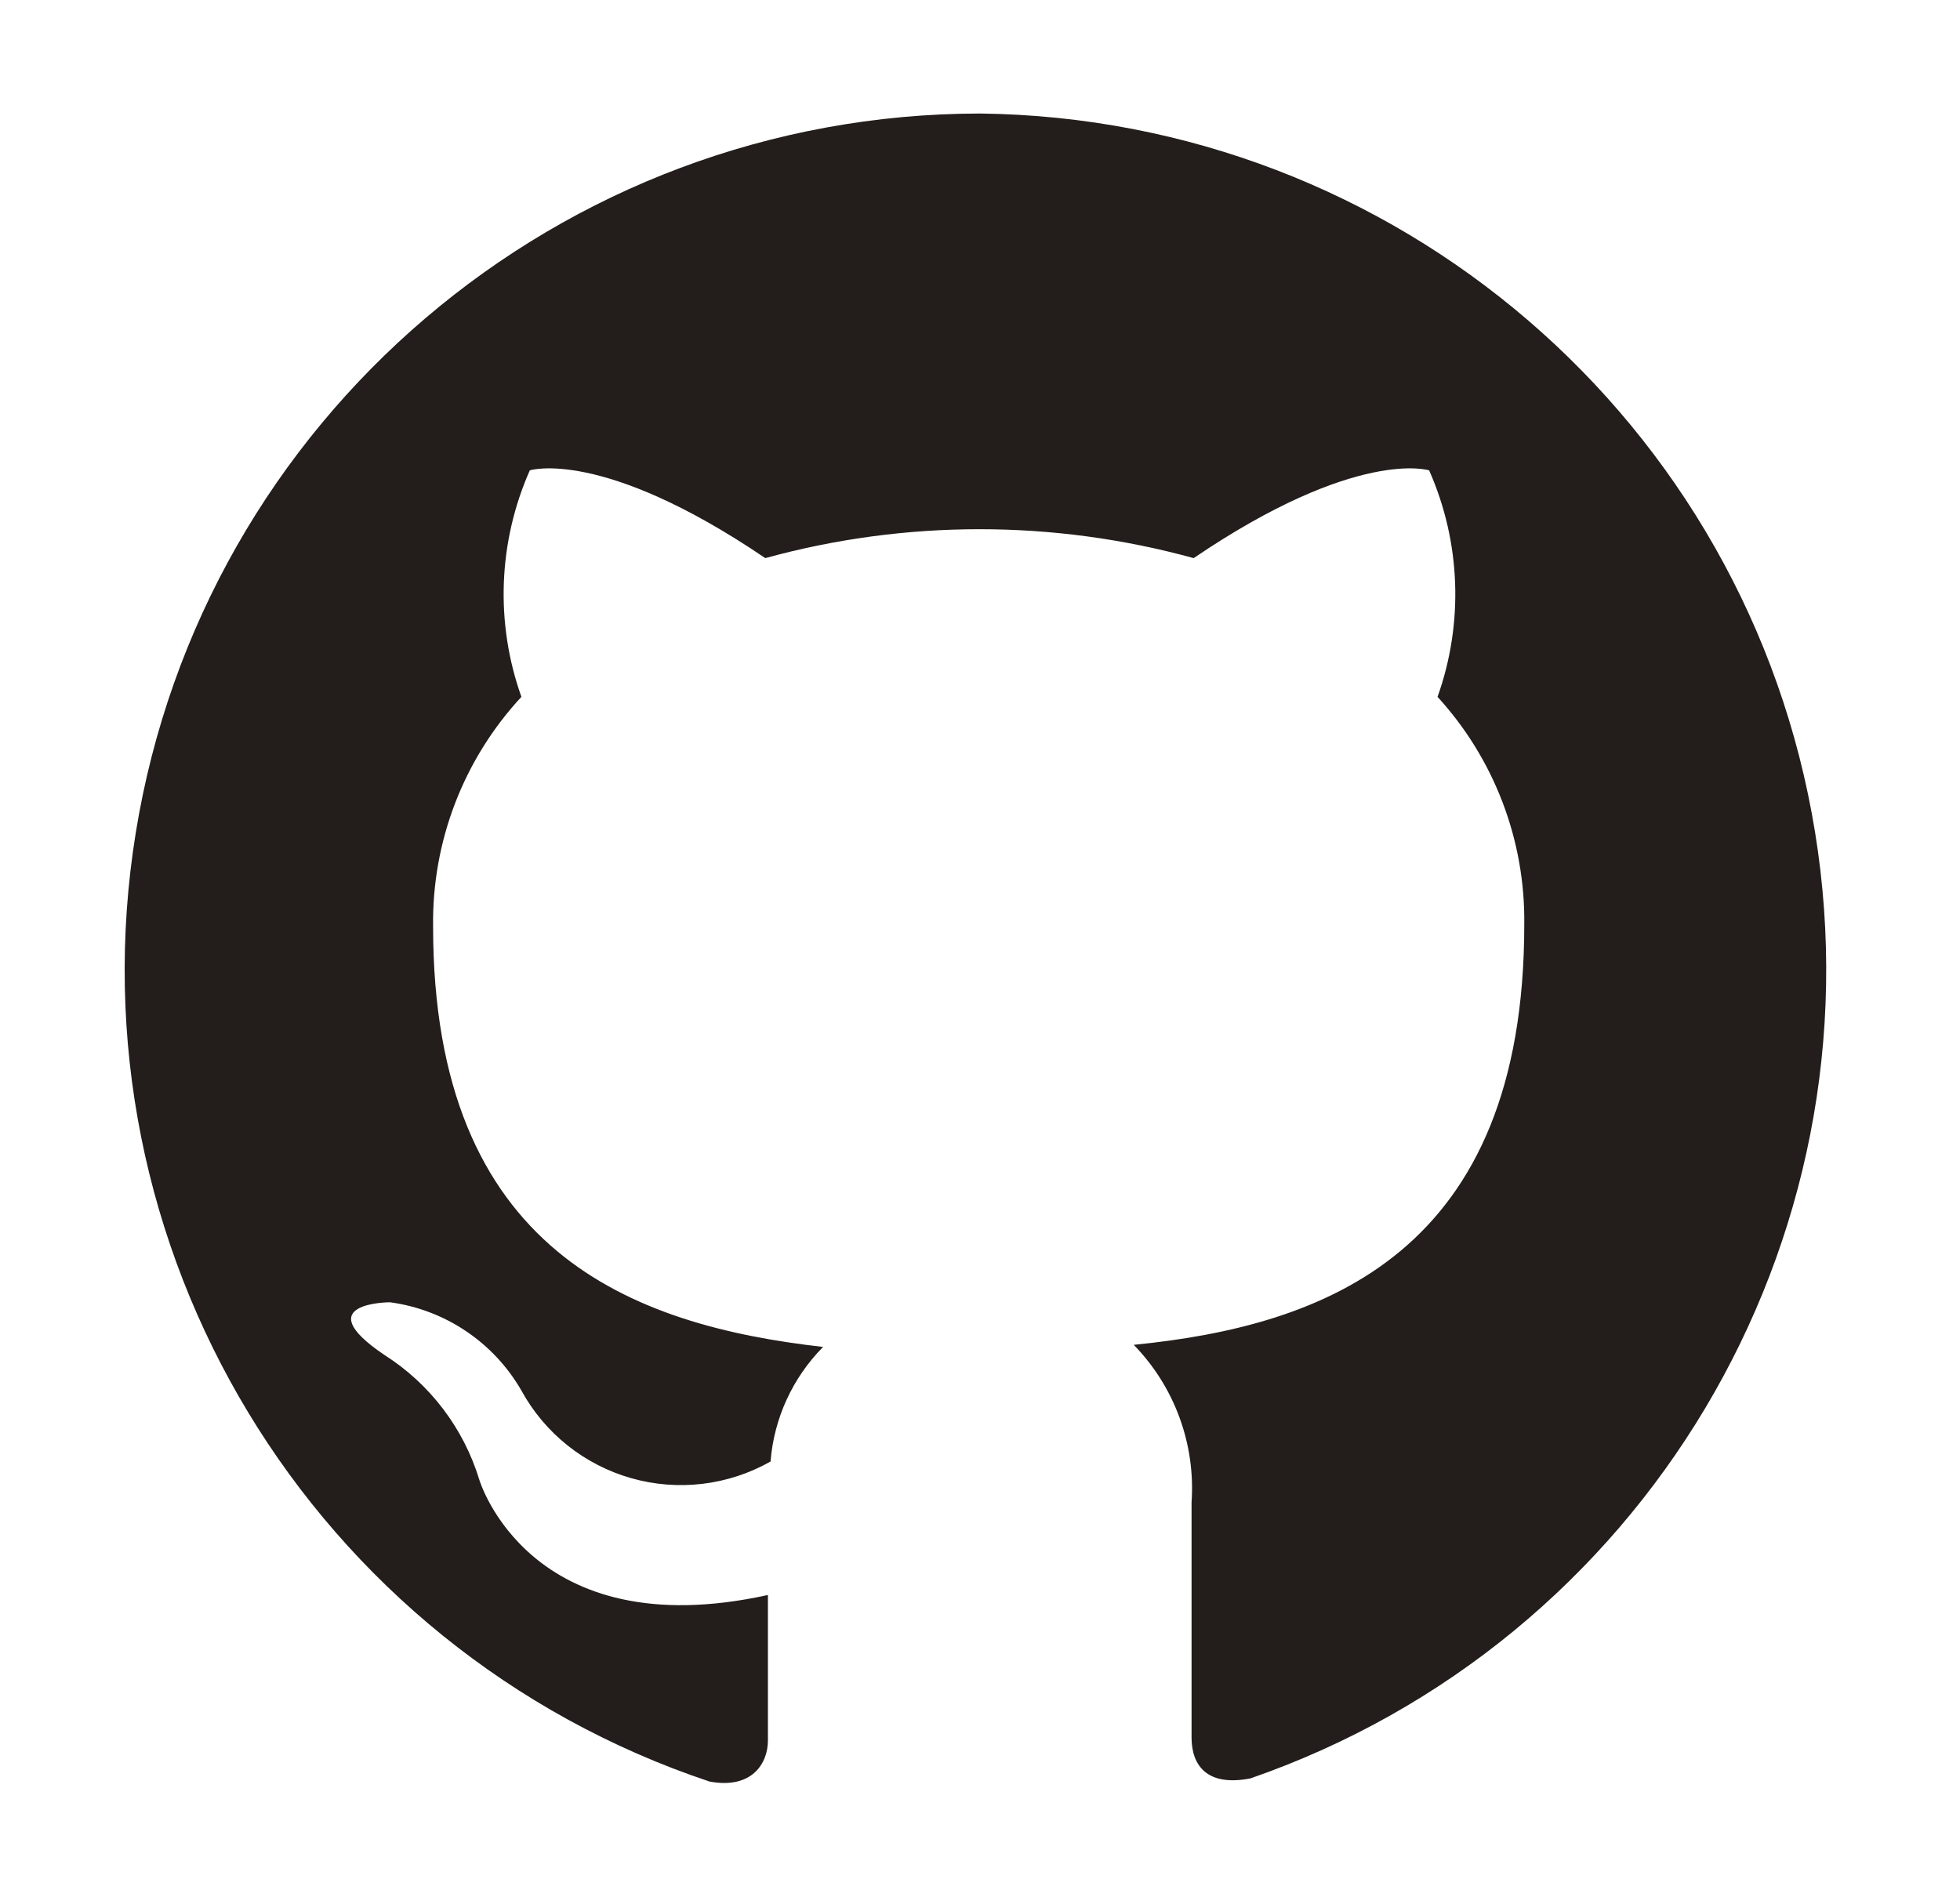
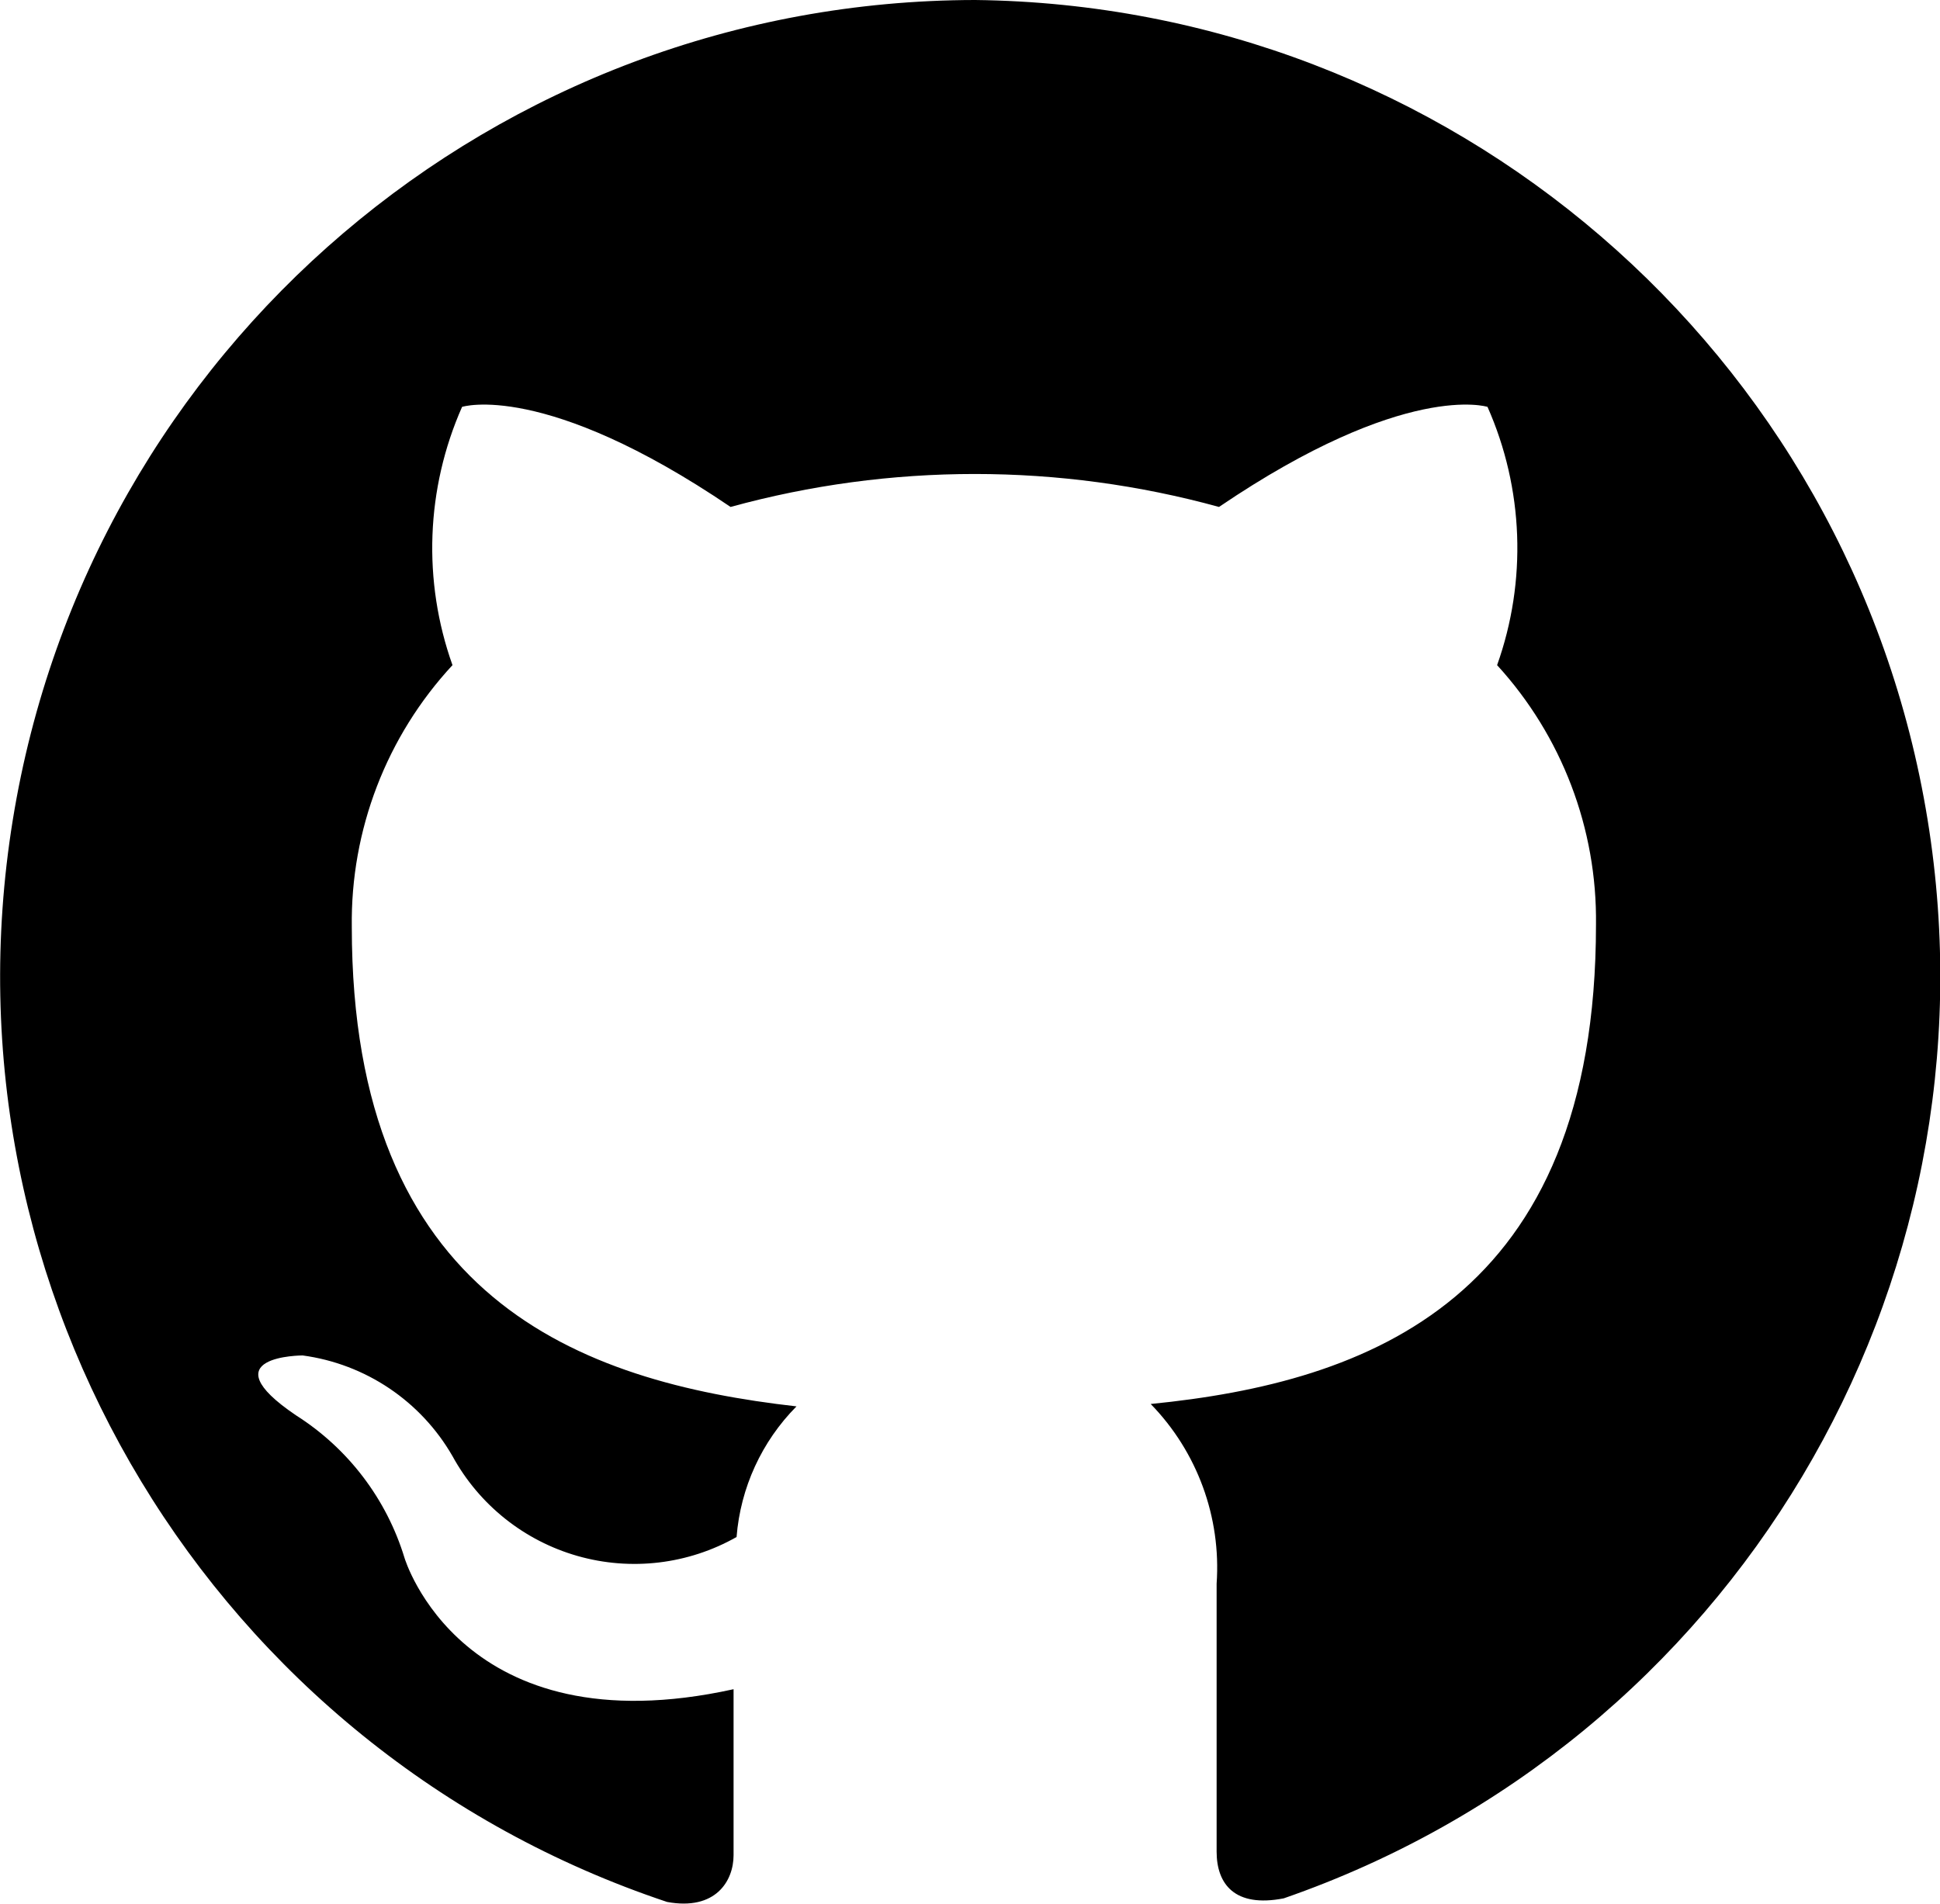
- <svg xmlns="http://www.w3.org/2000/svg" id="Layer_1" data-name="Layer 1" viewBox="0 0 37.29 36.09">
+ <svg xmlns="http://www.w3.org/2000/svg" id="Layer_1" data-name="Layer 1" viewBox="2.37 2.16 32.37 31.77">
  <defs>
-     <style>.cls-1{fill:#231e1b;fill-rule:evenodd;}</style>
+     <style>.cls-1{fill:#000000;fill-rule:evenodd;}</style>
  </defs>
  <path class="cls-1" d="M18.64,2.16A16.29,16.29,0,0,0,13.5,33.9c.81.15,1.11-.35,1.11-.78s0-1.41,0-2.77c-4.54,1-5.49-2.19-5.49-2.19a4.3,4.3,0,0,0-1.81-2.38c-1.48-1,.11-1,.11-1a3.41,3.41,0,0,1,2.5,1.68,3.46,3.46,0,0,0,4.74,1.35,3.49,3.49,0,0,1,1-2.18c-3.62-.41-7.42-1.8-7.42-8a6.3,6.3,0,0,1,1.68-4.37,5.82,5.82,0,0,1,.16-4.31s1.37-.44,4.48,1.67a15.37,15.37,0,0,1,8.15,0c3.11-2.11,4.48-1.67,4.48-1.67a5.82,5.82,0,0,1,.16,4.31A6.3,6.3,0,0,1,29,17.59c0,6.26-3.8,7.64-7.43,8a3.91,3.91,0,0,1,1.1,3c0,2.18,0,3.93,0,4.47s.3.94,1.12.78A16.29,16.29,0,0,0,18.64,2.16Z" />
</svg>
